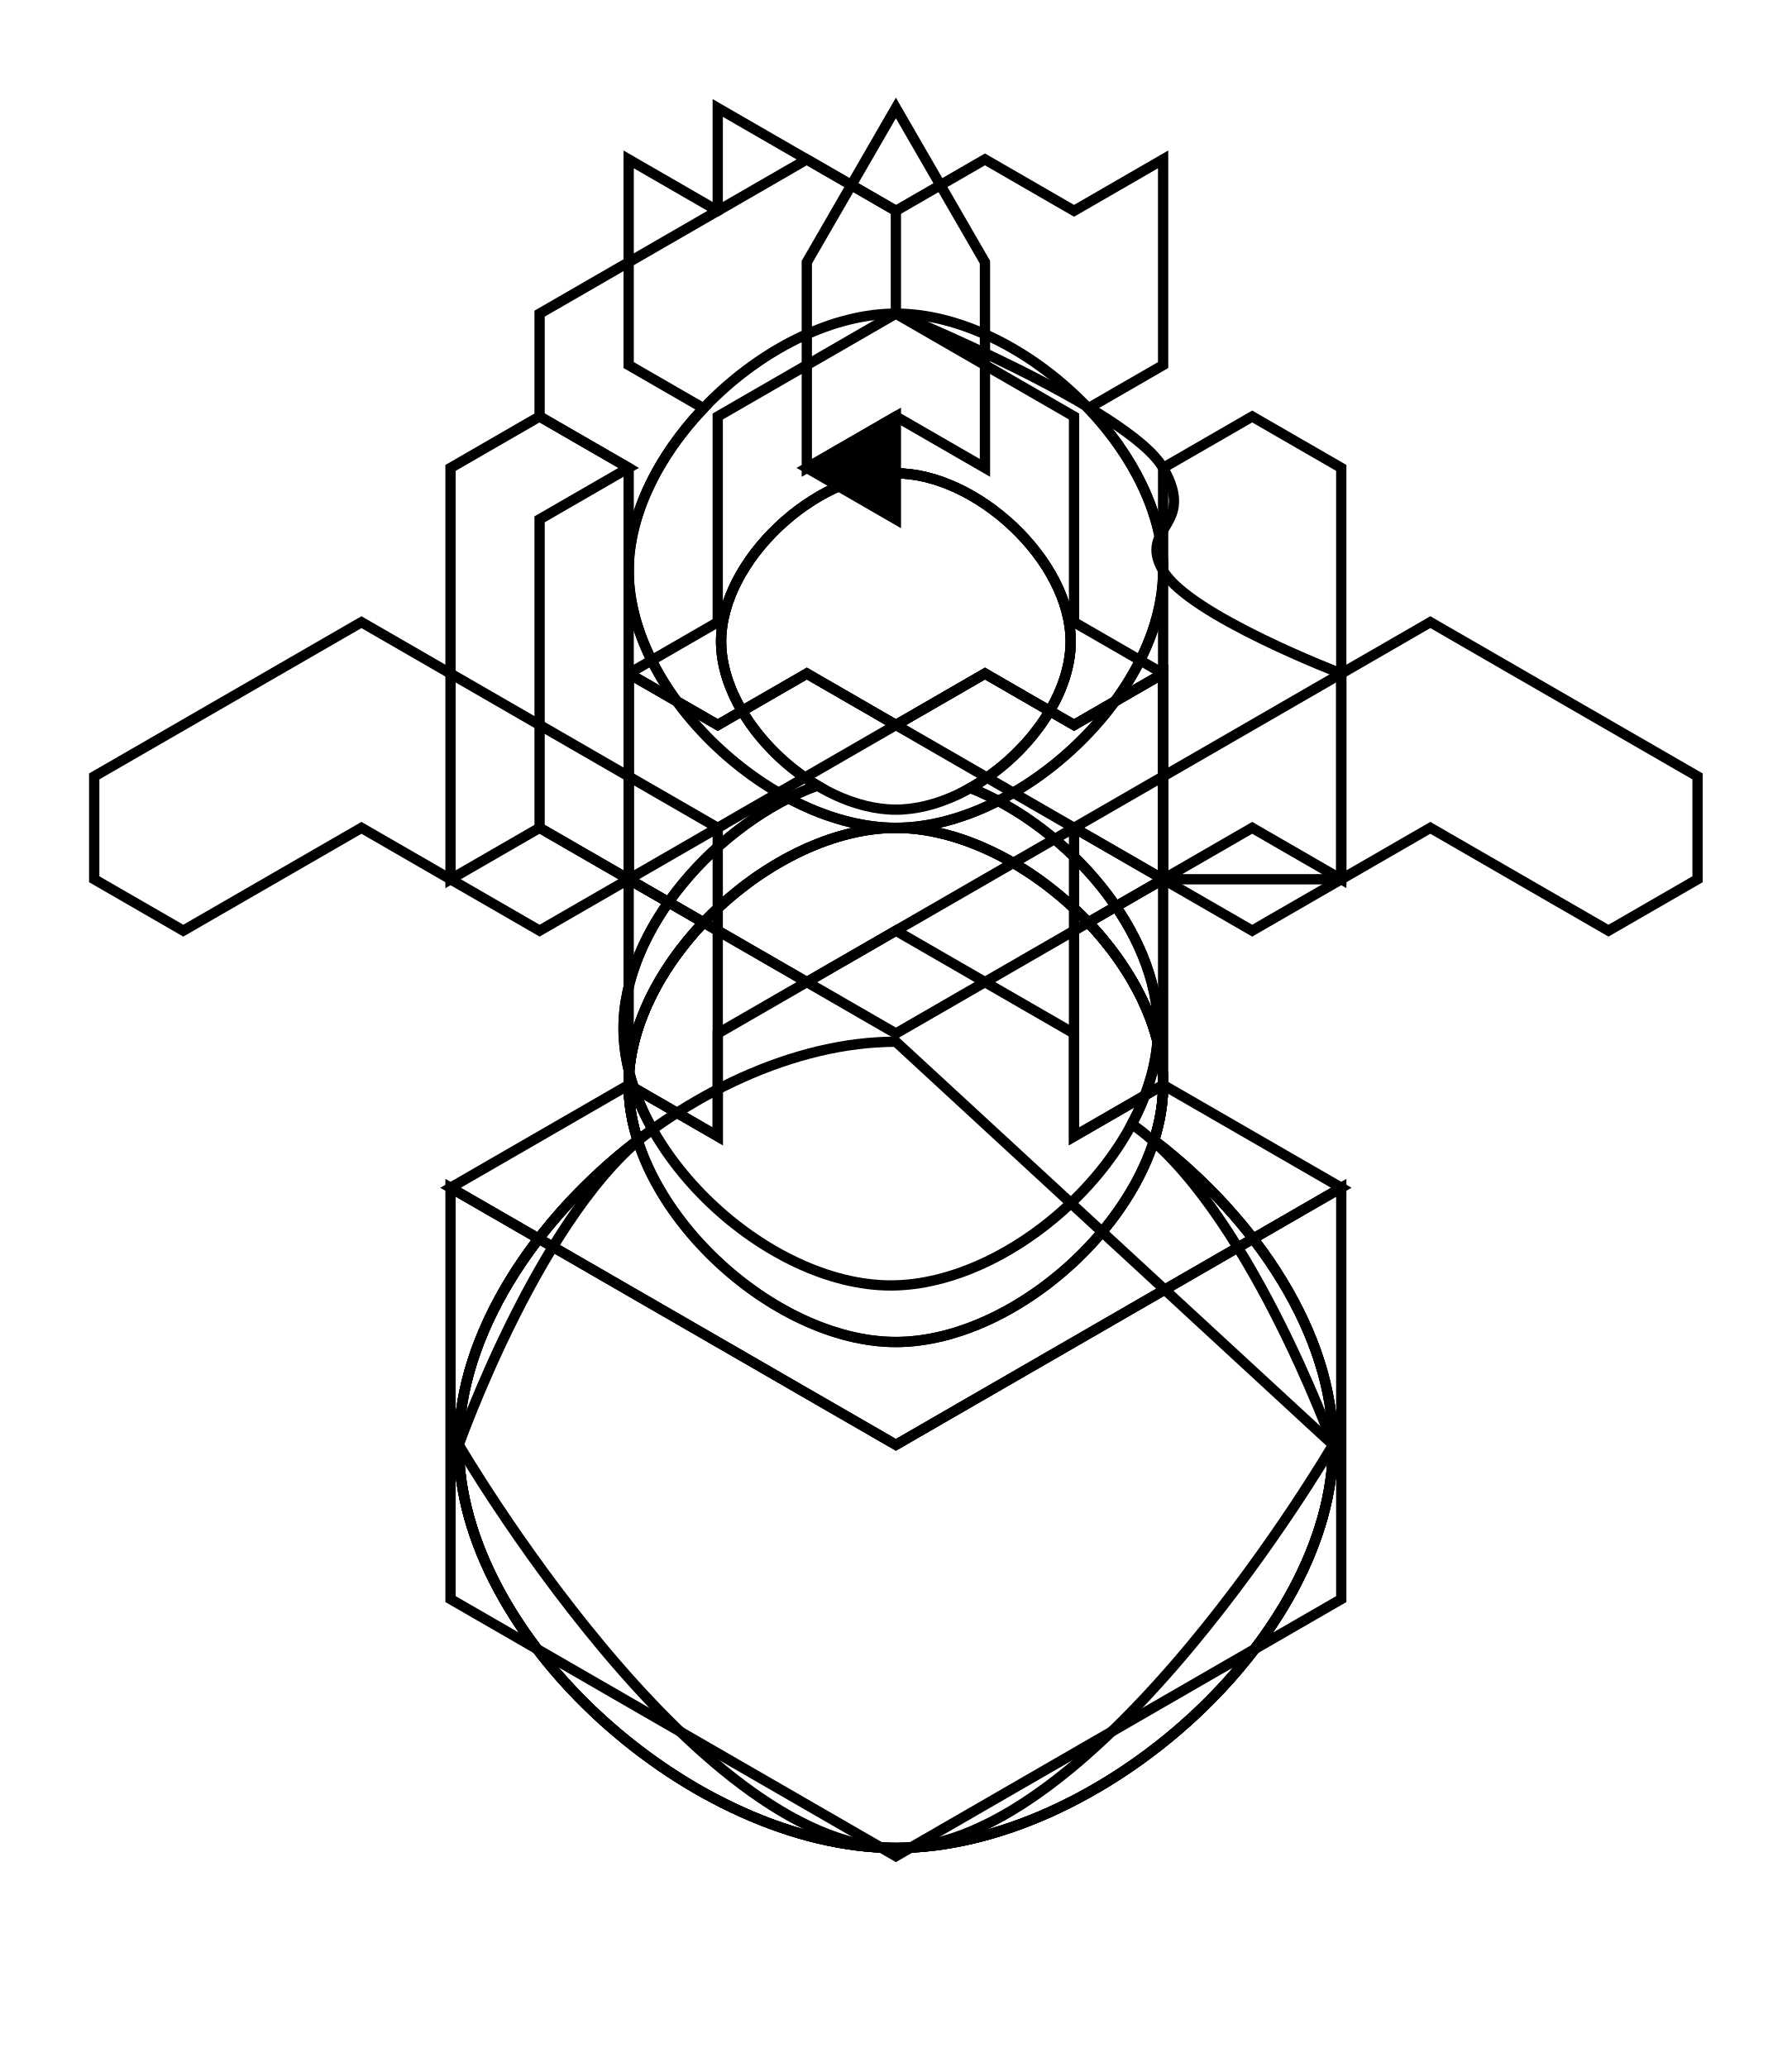
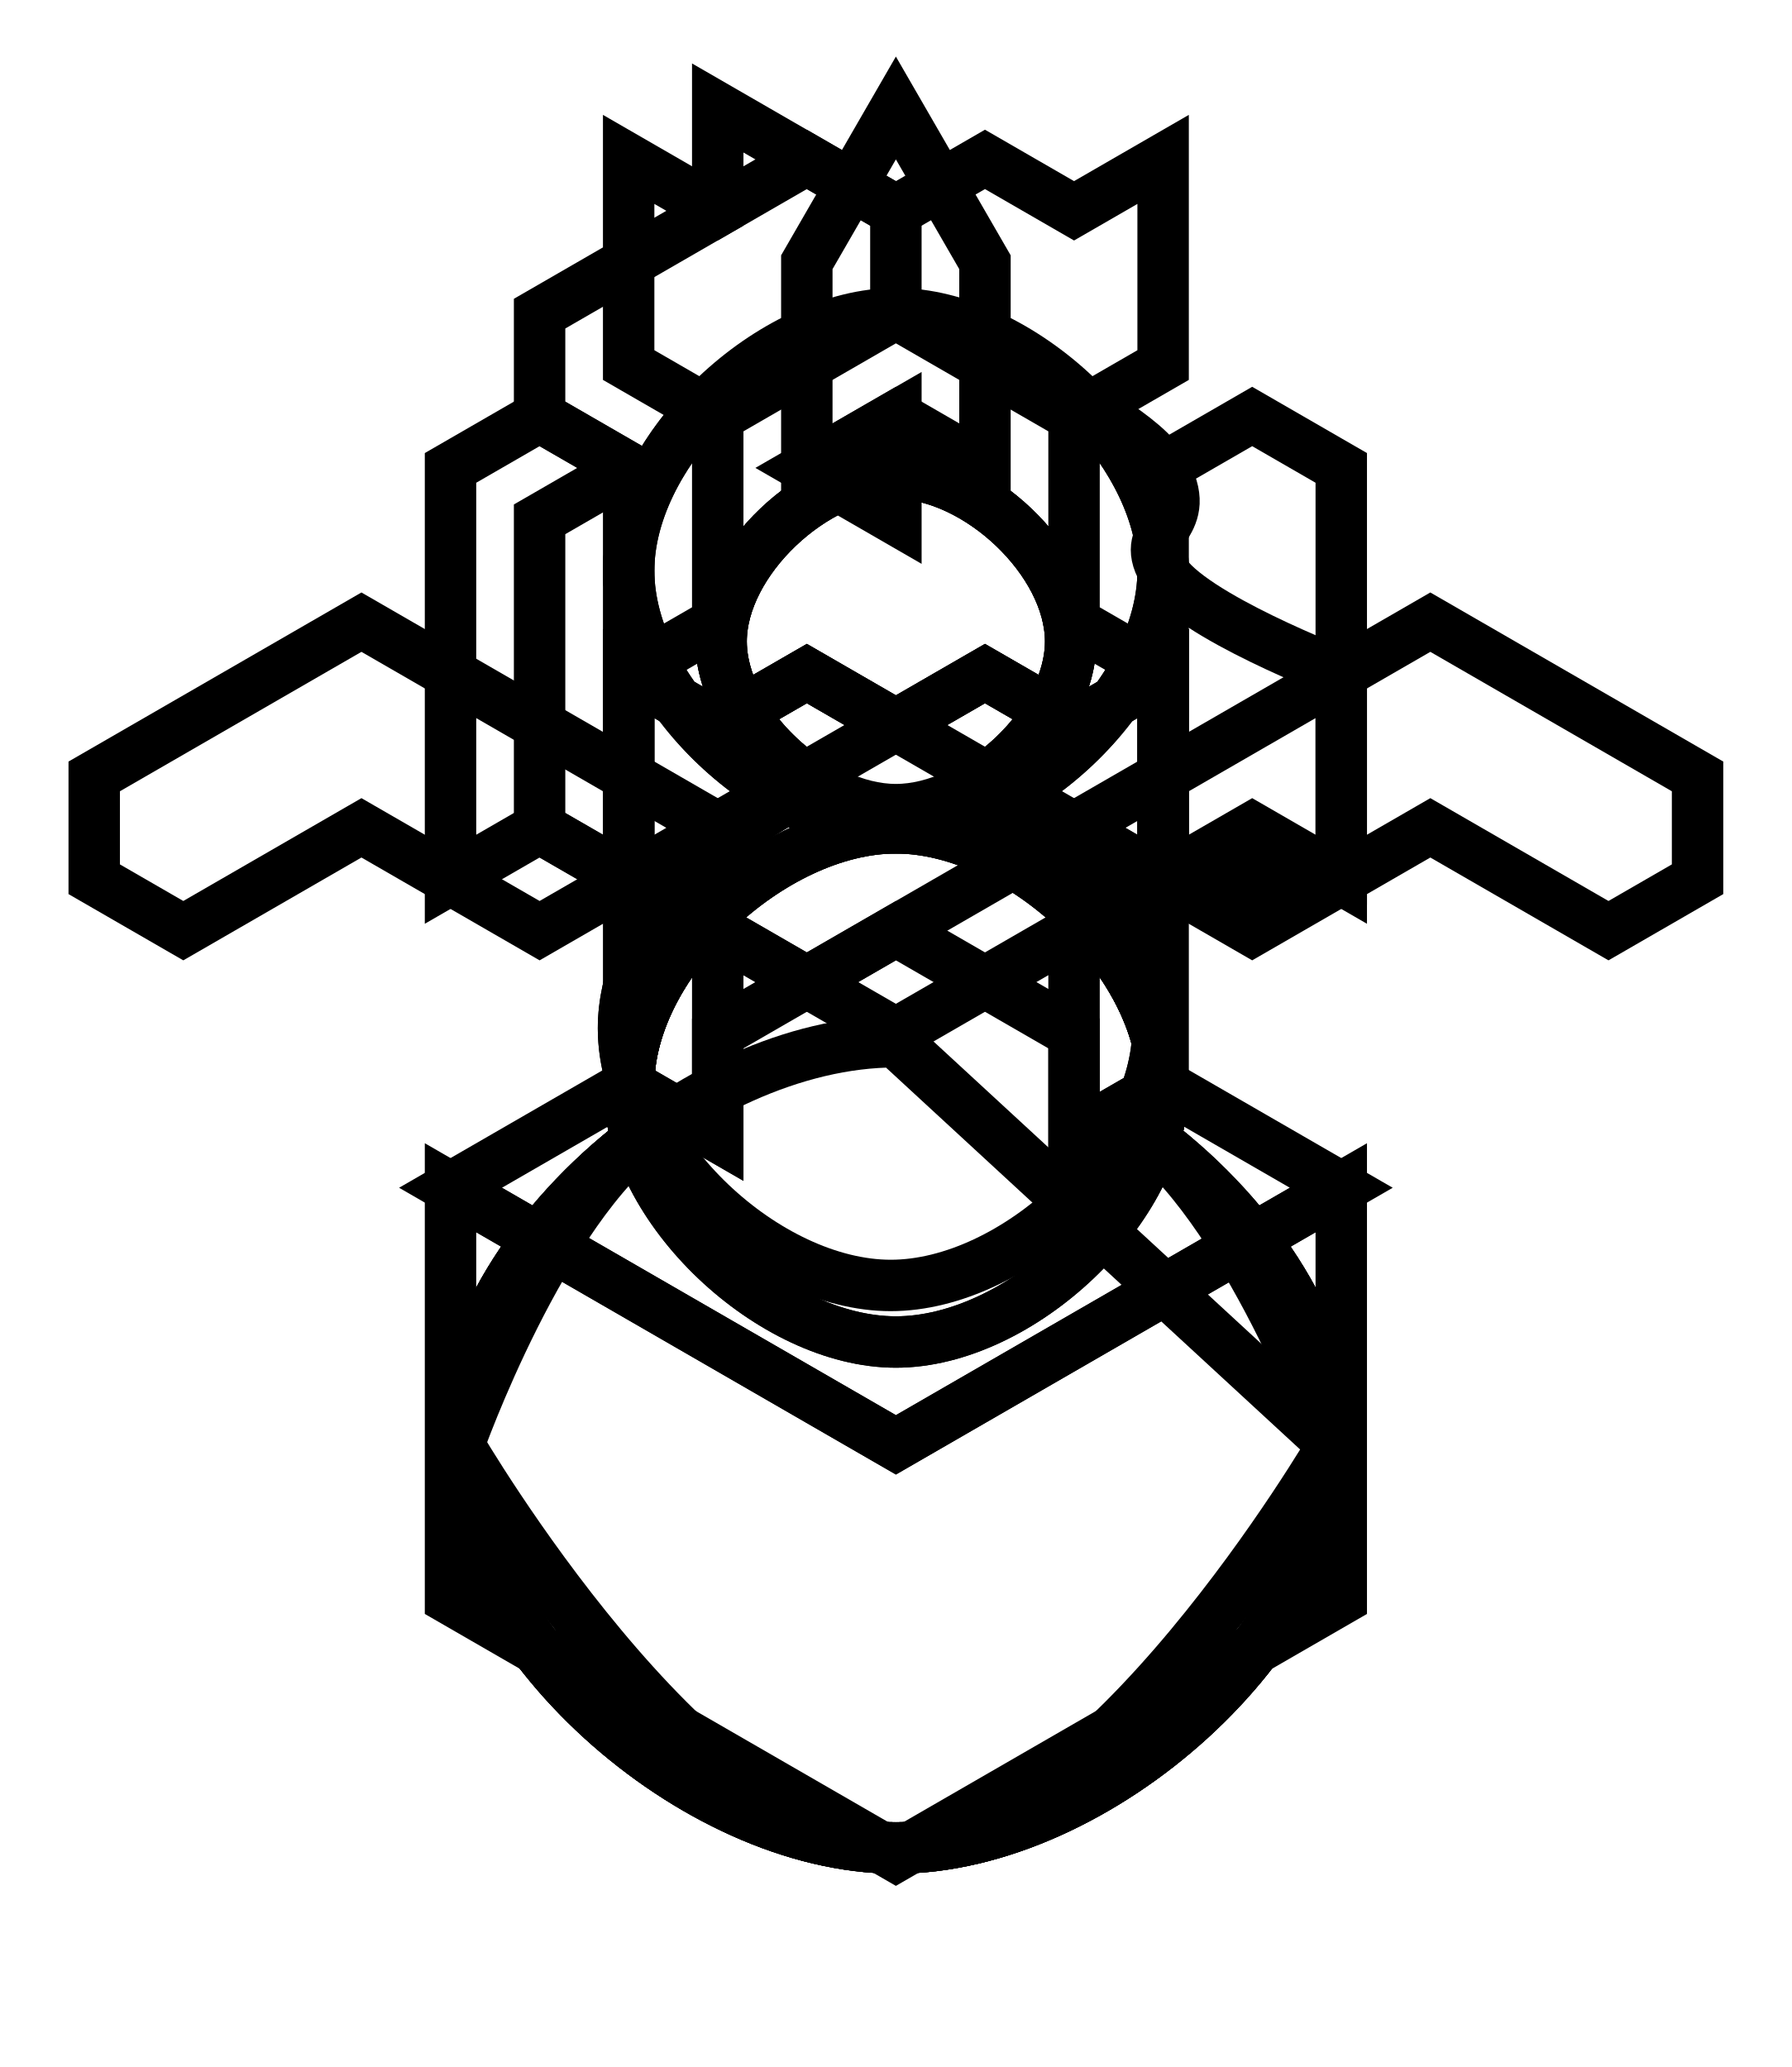
<svg xmlns="http://www.w3.org/2000/svg" width="174.205mm" height="201mm" viewBox="0 0 174.205 201" version="1.1" id="svg5">
  <defs id="defs2" />
  <g id="layer10" transform="translate(-42.80127,-74.5)" style="display:none">
    <path style="fill:#d1f1d7;fill-opacity:1;stroke:#ebb898;stroke-width:1;stroke-dasharray:none;stroke-opacity:1" d="M 43.301,75 H 216.506 V 275 H 43.301 Z" id="path4992" />
  </g>
  <g id="layer11" transform="translate(-42.80127,-74.5)" style="display:none">
    <path style="fill:#33a448;fill-opacity:1;stroke:#ebb898;stroke-width:1;stroke-dasharray:none;stroke-opacity:1" d="M 43.301,75 H 216.506 V 275 H 43.301 Z" id="path5004" />
  </g>
  <g id="layer12" transform="translate(-42.80127,-74.5)" style="display:none">
    <g id="g5053">
      <path style="fill:none;fill-opacity:1;stroke:#000000;stroke-width:1;stroke-dasharray:none;stroke-opacity:1" d="m 129.904,175.801 c 19.66,0 42.501,20.355 42.501,39.199 0,18.845 -22.84,39.199 -42.501,39.199 -19.66,0 -42.5,-20.355 -42.5,-39.199 0,-18.845 22.84,-39.199 42.5,-39.199 z" id="path1976" />
      <path style="fill:none;fill-opacity:1;stroke:#000000;stroke-width:1;stroke-opacity:1" d="m 129.904,155 c 12.018,0 25.981,12.982 25.981,25 0,12.018 -13.962,25 -25.981,25 -12.018,0 -25.981,-12.982 -25.981,-25 0,-12.018 13.962,-25 25.981,-25 z" id="path1980" />
      <path style="display:inline;fill:none;fill-opacity:1;stroke:#000000;stroke-width:1;stroke-opacity:1" d="m 129.904,155 c 12.018,0 25.981,12.982 25.981,25 0,12.018 -13.962,25 -25.981,25 -12.018,0 -25.981,-12.982 -25.981,-25 0,-12.018 13.962,-25 25.981,-25 z" id="path5068" />
    </g>
  </g>
  <g id="layer1" transform="translate(-42.80127,-74.5)" style="display:inline">
-     <path id="path5133" style="fill:none;fill-opacity:1;stroke:#000000;stroke-width:1;stroke-dasharray:none;stroke-opacity:1" d="m 129.904,155 c -12.018,0 -25.981,12.982 -25.981,25 0,1.791 0.312,3.603 0.88,5.39 -10,7.673 -17.399,18.885 -17.399,29.61 0,18.845 22.84,39.199 42.501,39.199 19.66,0 42.5,-20.355 42.5,-39.199 0,-10.725 -7.4,-21.937 -17.399,-29.61 0.567,-1.788 0.88,-3.599 0.88,-5.39 C 155.885,167.982 141.922,155 129.904,155 Z" />
-     <path style="display:inline;fill:none;fill-opacity:1;stroke:#000000;stroke-width:1;stroke-opacity:1" d="m 129.904,155 c 12.018,0 25.981,12.982 25.981,25 0,12.018 -13.962,25 -25.981,25 -12.018,0 -25.981,-12.982 -25.981,-25 0,-12.018 13.962,-25 25.981,-25 z" id="path5137" />
+     <path id="path5133" style="fill:none;fill-opacity:1;stroke:#000000;stroke-width:5;stroke-dasharray:none;stroke-opacity:1" d="m 129.904,155 c -12.018,0 -25.981,12.982 -25.981,25 0,1.791 0.312,3.603 0.88,5.39 -10,7.673 -17.399,18.885 -17.399,29.61 0,18.845 22.84,39.199 42.501,39.199 19.66,0 42.5,-20.355 42.5,-39.199 0,-10.725 -7.4,-21.937 -17.399,-29.61 0.567,-1.788 0.88,-3.599 0.88,-5.39 C 155.885,167.982 141.922,155 129.904,155 Z" />
+     <path style="display:inline;fill:none;fill-opacity:1;stroke:#000000;stroke-width:5;stroke-dasharray:none;stroke-opacity:1" d="m 129.904,155 c 12.018,0 25.981,12.982 25.981,25 0,12.018 -13.962,25 -25.981,25 -12.018,0 -25.981,-12.982 -25.981,-25 0,-12.018 13.962,-25 25.981,-25 z" id="path5137" />
  </g>
  <g id="layer6" transform="translate(-42.80127,-74.5)" style="display:inline">
-     <path id="path5161" style="display:inline;fill:none;fill-opacity:1;stroke:#000000;stroke-width:1;stroke-dasharray:none;stroke-opacity:1" d="m 129.904,120.527 c -7.861,0 -16.994,8.491 -16.994,16.352 0,5.326 4.192,10.94 9.34,14.007 -9.791,3.655 -18.827,13.945 -18.827,23.614 0,3.296 1.052,6.665 2.825,9.818 -10.724,7.675 -18.844,30.682 -18.844,30.682 0,0 22.84,39.199 42.501,39.199 19.66,0 42.5,-39.199 42.5,-39.199 0,0 -8.486,-23.534 -19.565,-31.191 1.603,-3.005 2.546,-6.189 2.546,-9.309 0,-9.471 -8.671,-19.538 -18.228,-23.381 5.329,-3.01 9.74,-8.777 9.74,-14.24 0,-7.861 -9.132,-16.352 -16.993,-16.352 z" />
-     <path id="path5222" style="display:inline;fill:none;fill-opacity:1;stroke:#000000;stroke-width:1;stroke-opacity:1" d="m 129.904,120.527 c -7.861,0 -16.994,8.491 -16.994,16.352 0,5.326 4.192,10.94 9.34,14.007 -9.791,3.655 -18.827,13.945 -18.827,23.614 0,12.018 13.962,25 25.981,25 12.018,0 25.981,-12.982 25.981,-25 0,-9.471 -8.671,-19.538 -18.228,-23.381 5.329,-3.01 9.74,-8.777 9.74,-14.24 0,-7.861 -9.132,-16.352 -16.993,-16.352 z" />
-     <path style="display:inline;fill:none;fill-opacity:1;stroke:#000000;stroke-width:1;stroke-dasharray:none;stroke-opacity:1" d="m 129.904,120.527 c 7.861,0 16.993,8.491 16.993,16.352 0,7.861 -9.132,16.352 -16.993,16.352 -7.861,0 -16.993,-8.491 -16.993,-16.352 0,-7.861 9.132,-16.352 16.993,-16.352 z" id="path5259" />
-     <path style="fill:none;fill-opacity:1;stroke:#000000;stroke-width:1;stroke-dasharray:none;stroke-opacity:1" d="m 121.244,120 8.66,-5 8.66,5 V 100 l -8.66,-15 -8.66,15 z" id="path6072" />
+     <path id="path5161" style="display:inline;fill:none;fill-opacity:1;stroke:#000000;stroke-width:5;stroke-dasharray:none;stroke-opacity:1" d="m 129.904,120.527 c -7.861,0 -16.994,8.491 -16.994,16.352 0,5.326 4.192,10.94 9.34,14.007 -9.791,3.655 -18.827,13.945 -18.827,23.614 0,3.296 1.052,6.665 2.825,9.818 -10.724,7.675 -18.844,30.682 -18.844,30.682 0,0 22.84,39.199 42.501,39.199 19.66,0 42.5,-39.199 42.5,-39.199 0,0 -8.486,-23.534 -19.565,-31.191 1.603,-3.005 2.546,-6.189 2.546,-9.309 0,-9.471 -8.671,-19.538 -18.228,-23.381 5.329,-3.01 9.74,-8.777 9.74,-14.24 0,-7.861 -9.132,-16.352 -16.993,-16.352 z" />
+     <path id="path5222" style="display:inline;fill:none;fill-opacity:1;stroke:#000000;stroke-width:5;stroke-dasharray:none;stroke-opacity:1" d="m 129.904,120.527 c -7.861,0 -16.994,8.491 -16.994,16.352 0,5.326 4.192,10.94 9.34,14.007 -9.791,3.655 -18.827,13.945 -18.827,23.614 0,12.018 13.962,25 25.981,25 12.018,0 25.981,-12.982 25.981,-25 0,-9.471 -8.671,-19.538 -18.228,-23.381 5.329,-3.01 9.74,-8.777 9.74,-14.24 0,-7.861 -9.132,-16.352 -16.993,-16.352 z" />
+     <path style="display:inline;fill:none;fill-opacity:1;stroke:#000000;stroke-width:5;stroke-dasharray:none;stroke-opacity:1" d="m 129.904,120.527 c 7.861,0 16.993,8.491 16.993,16.352 0,7.861 -9.132,16.352 -16.993,16.352 -7.861,0 -16.993,-8.491 -16.993,-16.352 0,-7.861 9.132,-16.352 16.993,-16.352 z" id="path5259" />
+     <path style="fill:none;fill-opacity:1;stroke:#000000;stroke-width:5;stroke-dasharray:none;stroke-opacity:1" d="m 121.244,120 8.66,-5 8.66,5 V 100 l -8.66,-15 -8.66,15 z" id="path6072" />
  </g>
-   <g id="layer2" transform="translate(-42.80127,-74.5)" style="display:inline">
-     <path id="path5306" style="fill:none;fill-opacity:1;stroke:#000000;stroke-width:1;stroke-dasharray:none;stroke-opacity:1" d="m 129.904,155 c -12.018,0 -25.981,12.982 -25.981,25 0,1.791 0.312,3.603 0.88,5.39 -10,7.673 -17.399,18.884 -17.399,29.61 0,18.845 22.84,39.199 42.501,39.199 19.66,0 42.5,-20.355 42.5,-39.199 0,-10.725 -7.4,-21.937 -17.399,-29.61 0.567,-1.788 0.88,-3.599 0.88,-5.39 0,-12.018 -13.962,-25 -25.981,-25 z" />
-     <path id="path5310" style="display:inline;fill:none;fill-opacity:1;stroke:#000000;stroke-width:1;stroke-opacity:1" d="m 103.923,90 v 20 l 7.278,4.202 c -4.339,4.572 -7.278,10.286 -7.278,15.798 0,12.018 13.962,25 25.981,25 12.018,0 25.981,-12.982 25.981,-25 0,-5.512 -2.938,-11.226 -7.278,-15.798 l 7.278,-4.202 V 90 l -8.66,5 -8.66,-5 -8.66,5 -8.66,-5 -8.66,5 z" />
-     <path style="fill:none;fill-opacity:1;stroke:#000000;stroke-width:1;stroke-dasharray:none;stroke-opacity:1" d="m 147.224,155 17.321,-10 8.66,-5 8.66,-5 25.981,15 v 10 l -8.66,5 -17.321,-10 -17.32,10 z" id="path5594" />
-     <path style="fill:none;fill-opacity:1;stroke:#000000;stroke-width:1;stroke-dasharray:none;stroke-opacity:1" d="M 112.583,155 77.942,135 51.962,150 v 10 l 8.66,5 17.321,-10 17.321,10 z" id="path5596" />
-     <path style="display:inline;fill:none;fill-opacity:1;stroke:#000000;stroke-width:1;stroke-opacity:1" d="m 129.904,105 c 12.018,0 25.981,12.982 25.981,25 0,12.018 -13.962,25 -25.981,25 -12.018,0 -25.981,-12.982 -25.981,-25 0,-12.018 13.962,-25 25.981,-25 z" id="path5663" />
+   <g id="layer2" transform="translate(-42.80127,-74.5)" style="display:inline;stroke-width:5;stroke-dasharray:none">
+     <path id="path5306" style="fill:none;fill-opacity:1;stroke:#000000;stroke-width:5;stroke-dasharray:none;stroke-opacity:1" d="m 129.904,155 c -12.018,0 -25.981,12.982 -25.981,25 0,1.791 0.312,3.603 0.88,5.39 -10,7.673 -17.399,18.884 -17.399,29.61 0,18.845 22.84,39.199 42.501,39.199 19.66,0 42.5,-20.355 42.5,-39.199 0,-10.725 -7.4,-21.937 -17.399,-29.61 0.567,-1.788 0.88,-3.599 0.88,-5.39 0,-12.018 -13.962,-25 -25.981,-25 z" />
+     <path id="path5310" style="display:inline;fill:none;fill-opacity:1;stroke:#000000;stroke-width:5;stroke-dasharray:none;stroke-opacity:1" d="m 103.923,90 v 20 l 7.278,4.202 c -4.339,4.572 -7.278,10.286 -7.278,15.798 0,12.018 13.962,25 25.981,25 12.018,0 25.981,-12.982 25.981,-25 0,-5.512 -2.938,-11.226 -7.278,-15.798 l 7.278,-4.202 V 90 l -8.66,5 -8.66,-5 -8.66,5 -8.66,-5 -8.66,5 z" />
+     <path style="fill:none;fill-opacity:1;stroke:#000000;stroke-width:5;stroke-dasharray:none;stroke-opacity:1" d="m 147.224,155 17.321,-10 8.66,-5 8.66,-5 25.981,15 v 10 l -8.66,5 -17.321,-10 -17.32,10 z" id="path5594" />
+     <path style="fill:none;fill-opacity:1;stroke:#000000;stroke-width:5;stroke-dasharray:none;stroke-opacity:1" d="M 112.583,155 77.942,135 51.962,150 v 10 l 8.66,5 17.321,-10 17.321,10 z" id="path5596" />
+     <path style="display:inline;fill:none;fill-opacity:1;stroke:#000000;stroke-width:5;stroke-dasharray:none;stroke-opacity:1" d="m 129.904,105 c 12.018,0 25.981,12.982 25.981,25 0,12.018 -13.962,25 -25.981,25 -12.018,0 -25.981,-12.982 -25.981,-25 0,-12.018 13.962,-25 25.981,-25 z" id="path5663" />
  </g>
-   <g id="layer3" transform="translate(-42.80127,-74.5)" style="display:inline">
-     <path id="path5747" style="fill:none;fill-opacity:1;stroke:#000000;stroke-width:1;stroke-dasharray:none;stroke-opacity:1" d="m 103.923,140 v 20 l 7.278,4.202 c -4.339,4.572 -7.278,10.286 -7.278,15.798 0,1.791 0.312,3.603 0.88,5.39 -10,7.673 -17.399,18.884 -17.399,29.61 0,18.845 22.84,39.199 42.501,39.199 19.66,0 42.5,-20.355 42.5,-39.199 0,-10.725 -7.4,-21.937 -17.399,-29.61 0.567,-1.788 0.88,-3.599 0.88,-5.39 0,-5.512 -2.938,-11.226 -7.278,-15.798 l 7.278,-4.202 v -20 l -8.66,5 -8.66,-5 -8.66,5 -8.66,-5 -8.66,5 z" />
-     <path id="path5751" style="display:inline;fill:none;fill-opacity:1;stroke:#000000;stroke-width:1;stroke-opacity:1" d="m 103.923,140 v 20 l 7.278,4.202 c -4.339,4.572 -7.278,10.286 -7.278,15.798 0,12.018 13.962,25 25.981,25 12.018,0 25.981,-12.982 25.981,-25 0,-5.512 -2.938,-11.226 -7.278,-15.798 l 7.278,-4.202 v -20 l -8.66,5 -8.66,-5 -8.66,5 -8.66,-5 -8.66,5 z" />
-     <path style="display:inline;fill:none;fill-opacity:1;stroke:#000000;stroke-width:1;stroke-dasharray:none;stroke-opacity:1" d="m 129.904,175 25.981,-15 v -20 l -8.66,5 -8.66,-5 -8.66,5 -8.66,-5 -8.66,5 -8.66,-5 V 160 Z" id="path5805" />
+   <g id="layer3" transform="translate(-42.80127,-74.5)" style="display:inline;stroke-width:5;stroke-dasharray:none">
+     <path id="path5747" style="fill:none;fill-opacity:1;stroke:#000000;stroke-width:5;stroke-dasharray:none;stroke-opacity:1" d="m 103.923,140 v 20 l 7.278,4.202 c -4.339,4.572 -7.278,10.286 -7.278,15.798 0,1.791 0.312,3.603 0.88,5.39 -10,7.673 -17.399,18.884 -17.399,29.61 0,18.845 22.84,39.199 42.501,39.199 19.66,0 42.5,-20.355 42.5,-39.199 0,-10.725 -7.4,-21.937 -17.399,-29.61 0.567,-1.788 0.88,-3.599 0.88,-5.39 0,-5.512 -2.938,-11.226 -7.278,-15.798 l 7.278,-4.202 v -20 l -8.66,5 -8.66,-5 -8.66,5 -8.66,-5 -8.66,5 z" />
+     <path id="path5751" style="display:inline;fill:none;fill-opacity:1;stroke:#000000;stroke-width:5;stroke-dasharray:none;stroke-opacity:1" d="m 103.923,140 v 20 l 7.278,4.202 c -4.339,4.572 -7.278,10.286 -7.278,15.798 0,12.018 13.962,25 25.981,25 12.018,0 25.981,-12.982 25.981,-25 0,-5.512 -2.938,-11.226 -7.278,-15.798 l 7.278,-4.202 v -20 l -8.66,5 -8.66,-5 -8.66,5 -8.66,-5 -8.66,5 z" />
+     <path style="display:inline;fill:none;fill-opacity:1;stroke:#000000;stroke-width:5;stroke-dasharray:none;stroke-opacity:1" d="m 129.904,175 25.981,-15 v -20 l -8.66,5 -8.66,-5 -8.66,5 -8.66,-5 -8.66,5 -8.66,-5 V 160 Z" id="path5805" />
  </g>
-   <g id="layer4" transform="translate(-42.80127,-74.5)" style="display:inline">
-     <path style="fill:none;fill-opacity:1;stroke:#000000;stroke-width:1;stroke-dasharray:none;stroke-opacity:1" d="m 173.205,120 -8.66,-5 -8.66,5 v 20 l -8.66,-5 v -20 l -17.321,-10 -17.321,10 v 20 l -8.66,5 v -20 l -8.66,-5 -8.66,5 v 30 10 l 8.66,-5 8.66,5 v 20 l 8.66,5 v -30 l 17.321,-10 17.321,10 v 30 l 8.66,-5 v -20 l 8.66,-5 8.66,5 v -10 z" id="path5891" />
-     <path style="fill:none;fill-opacity:1;stroke:#000000;stroke-width:1;stroke-dasharray:none;stroke-opacity:1" d="M 86.603,190 129.904,215 173.205,190 v 40 l -43.301,25 -43.301,-25 z" id="path5897" />
-     <path style="fill:none;fill-opacity:1;stroke:#000000;stroke-width:1;stroke-dasharray:none;stroke-opacity:1" d="m 86.603,190 17.321,-10 8.66,5 v -10 l 17.321,-10 17.321,10 v 10 l 8.66,-5 17.321,10 -43.301,25 z" id="path5899" />
+   <g id="layer4" transform="translate(-42.80127,-74.5)" style="display:inline;stroke-width:5;stroke-dasharray:none">
+     <path style="fill:none;fill-opacity:1;stroke:#000000;stroke-width:5;stroke-dasharray:none;stroke-opacity:1" d="m 173.205,120 -8.66,-5 -8.66,5 v 20 l -8.66,-5 v -20 l -17.321,-10 -17.321,10 v 20 l -8.66,5 v -20 l -8.66,-5 -8.66,5 v 30 10 l 8.66,-5 8.66,5 v 20 l 8.66,5 v -30 l 17.321,-10 17.321,10 v 30 l 8.66,-5 v -20 l 8.66,-5 8.66,5 v -10 z" id="path5891" />
+     <path style="fill:none;fill-opacity:1;stroke:#000000;stroke-width:5;stroke-dasharray:none;stroke-opacity:1" d="M 86.603,190 129.904,215 173.205,190 v 40 l -43.301,25 -43.301,-25 z" id="path5897" />
+     <path style="fill:none;fill-opacity:1;stroke:#000000;stroke-width:5;stroke-dasharray:none;stroke-opacity:1" d="m 86.603,190 17.321,-10 8.66,5 v -10 l 17.321,-10 17.321,10 v 10 l 8.66,-5 17.321,10 -43.301,25 z" id="path5899" />
  </g>
-   <g id="layer5" transform="translate(-42.80127,-74.5)" style="display:inline">
-     <path style="fill:none;fill-opacity:1;stroke:#000000;stroke-width:1;stroke-dasharray:none;stroke-opacity:1" d="m 172.404,215 c 0,18.845 -22.84,39.199 -42.501,39.199 -19.66,0 -42.5,-20.355 -42.5,-39.199 0,-18.845 22.84,-39.199 42.5,-39.199 z" id="path5935" />
-     <path style="fill:none;fill-opacity:1;stroke:#000000;stroke-width:1;stroke-dasharray:none;stroke-opacity:1" d="m 95.263,155 v -30 l 8.66,-5 -8.66,-5 v -10 l 8.66,-5 8.66,-5 v -10 l 8.66,5 8.66,5 V 105 c 0,0 22.647,9.226 25.981,15 3.333,5.774 -2.5,5.67 0,10 2.5,4.33 17.321,10 17.321,10 v 20 h -17.321 l -8.66,-5 -25.981,15 z" id="path5992" />
-     <path style="fill:#000000;fill-opacity:1;stroke:#000000;stroke-width:1;stroke-dasharray:none;stroke-opacity:1" d="m 129.904,115 -8.66,5 8.66,5 z" id="path5994" />
+   <g id="layer5" transform="translate(-42.80127,-74.5)" style="display:inline;stroke-width:5;stroke-dasharray:none">
+     <path style="fill:none;fill-opacity:1;stroke:#000000;stroke-width:5;stroke-dasharray:none;stroke-opacity:1" d="m 172.404,215 c 0,18.845 -22.84,39.199 -42.501,39.199 -19.66,0 -42.5,-20.355 -42.5,-39.199 0,-18.845 22.84,-39.199 42.5,-39.199 z" id="path5935" />
+     <path style="fill:none;fill-opacity:1;stroke:#000000;stroke-width:5;stroke-dasharray:none;stroke-opacity:1" d="m 95.263,155 v -30 l 8.66,-5 -8.66,-5 v -10 l 8.66,-5 8.66,-5 v -10 l 8.66,5 8.66,5 V 105 c 0,0 22.647,9.226 25.981,15 3.333,5.774 -2.5,5.67 0,10 2.5,4.33 17.321,10 17.321,10 v 20 h -17.321 l -8.66,-5 -25.981,15 z" id="path5992" />
+     <path style="fill:#000000;fill-opacity:1;stroke:#000000;stroke-width:5;stroke-dasharray:none;stroke-opacity:1" d="m 129.904,115 -8.66,5 8.66,5 z" id="path5994" />
  </g>
</svg>
